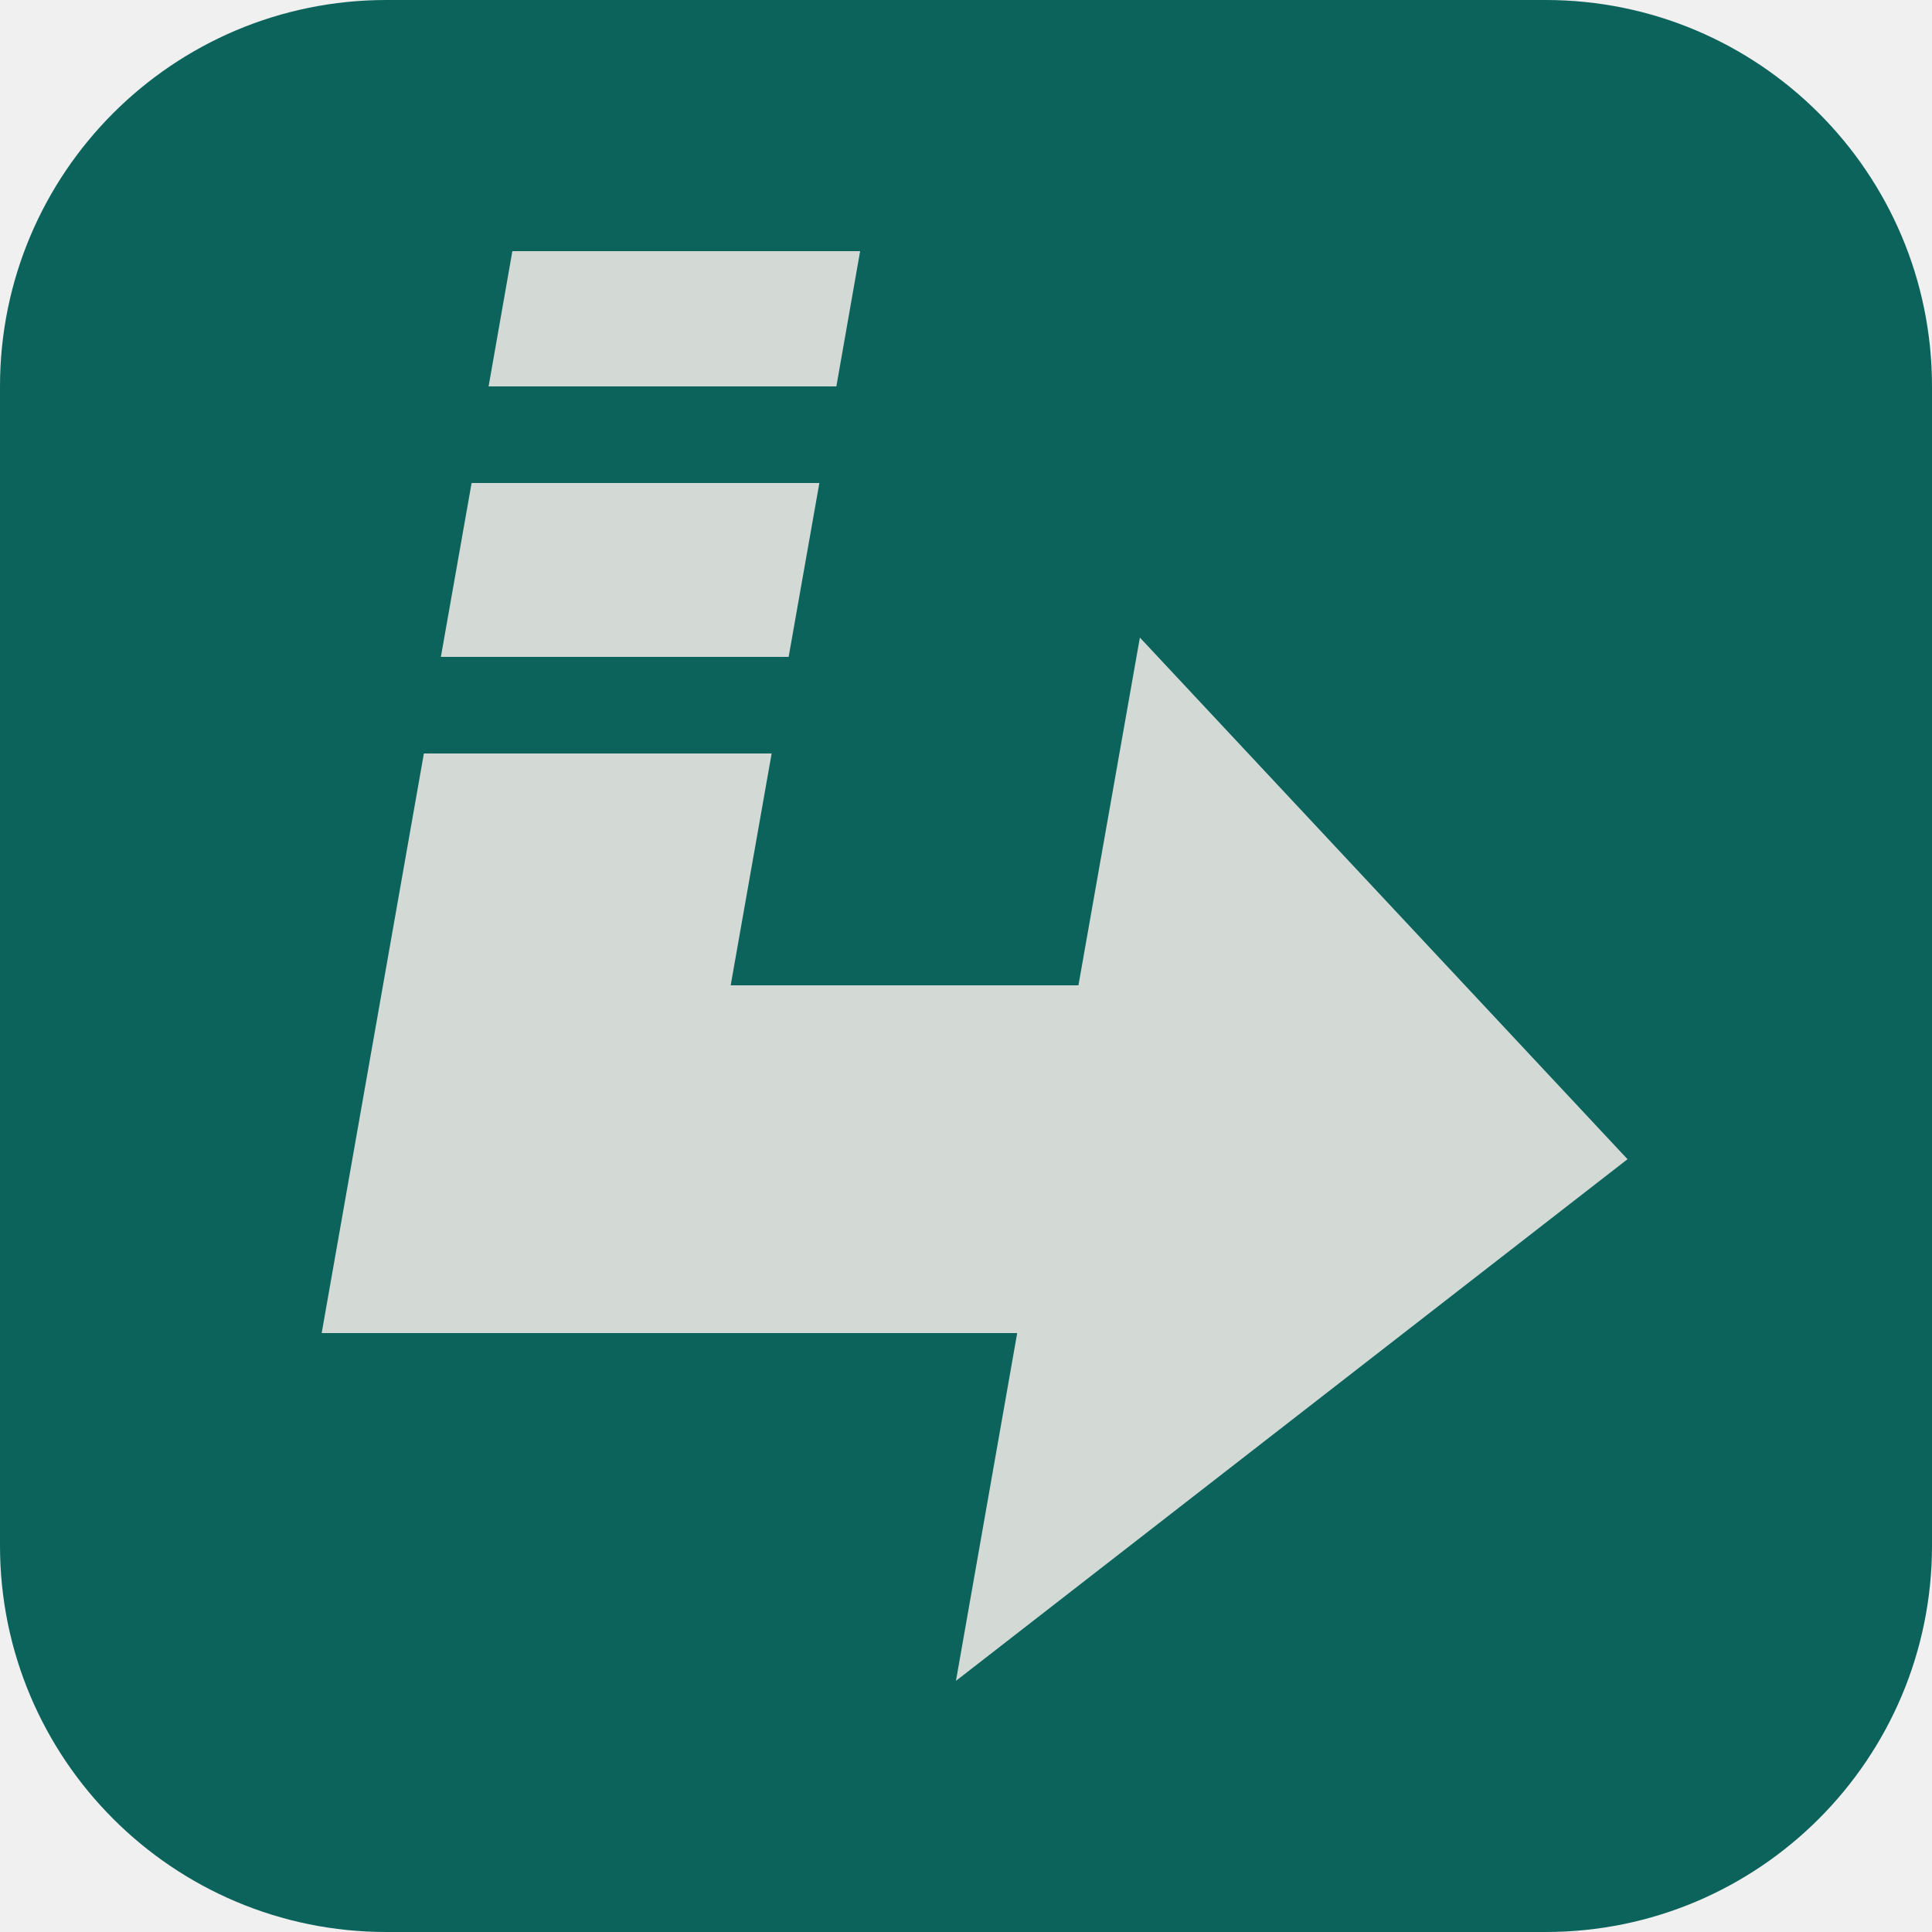
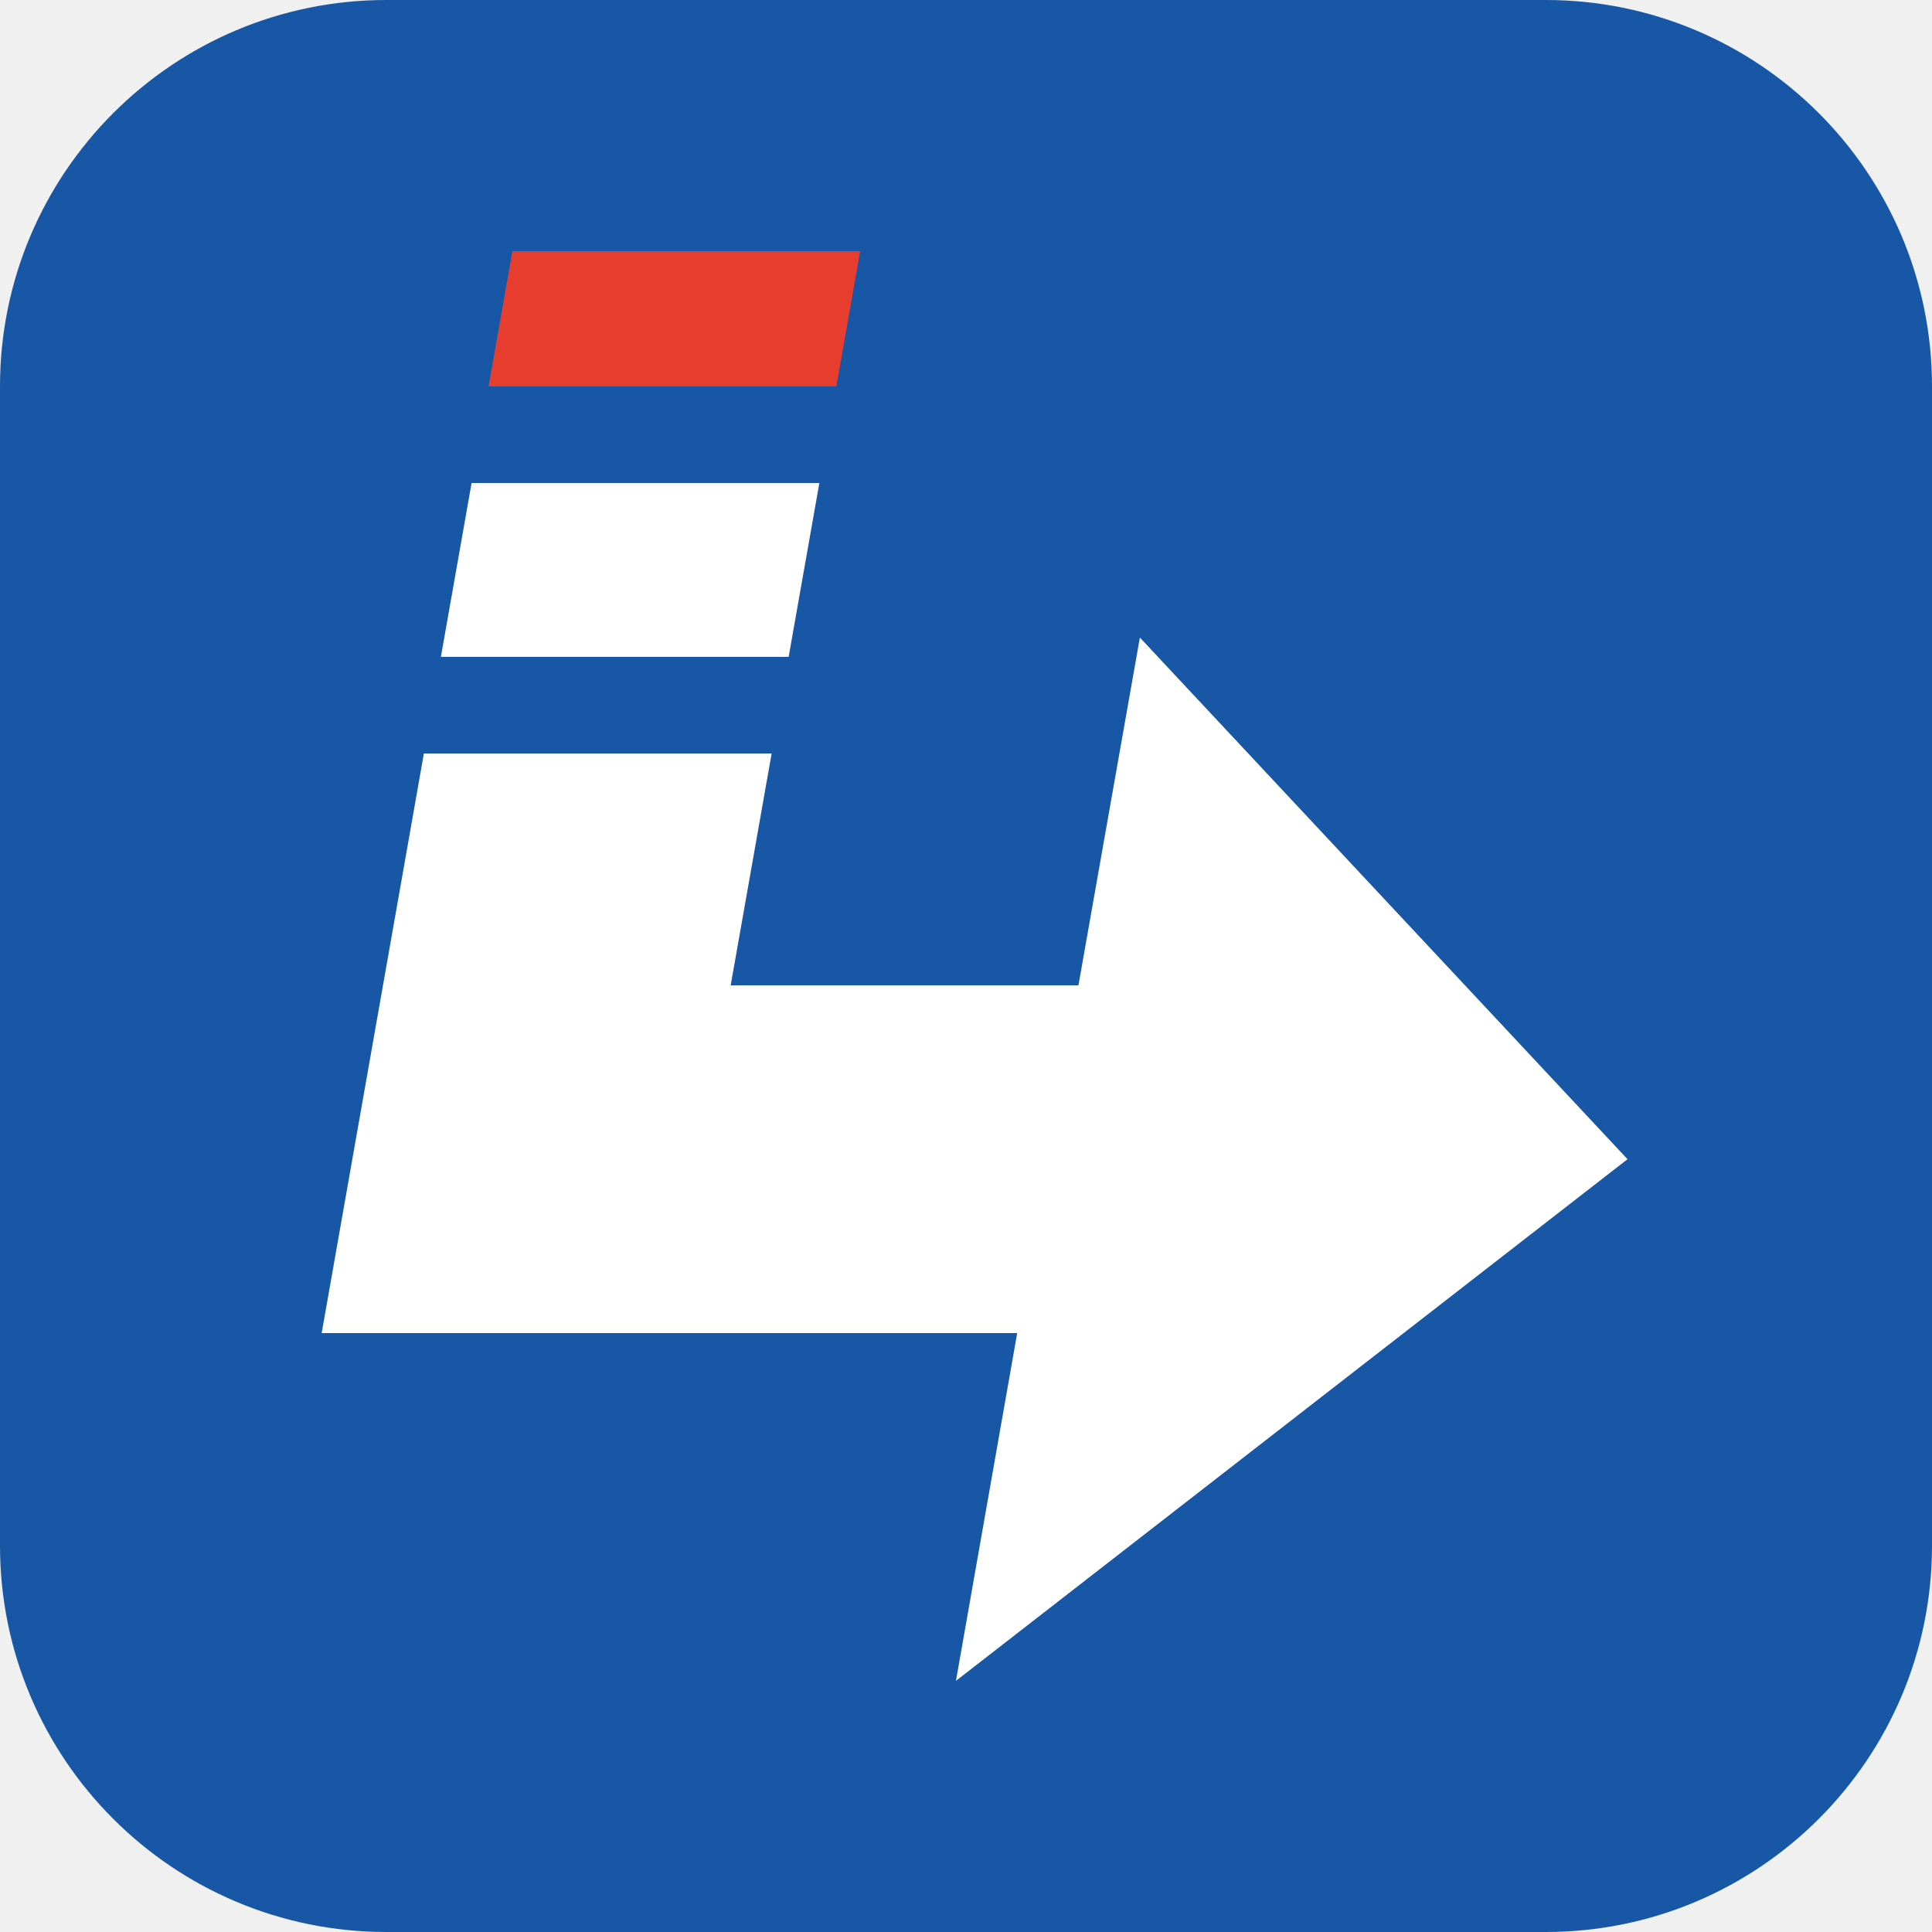
<svg xmlns="http://www.w3.org/2000/svg" viewBox="0 0 100 100" role="img" aria-label="노빠꾸컴퍼니">
-   <path fill="#0C635C" d="M20 0H80A20 20 0 0 1 100 20V80A20 20 0 0 1 80 100H20A20 20 0 0 1 0 80V20A20 20 0 0 1 20 0Z" />
-   <path fill="#D3DAD6" d="M26.52 13L44.52 13L43.29 20L25.29 20ZM24.41 25L42.41 25L40.82 34L22.82 34ZM21.94 39L39.94 39L37.82 51L55.82 51L59 33L84.24 60L49.48 87L52.65 69L16.65 69Z" />
+   <path fill="#1857A5" d="M20 0H80A20 20 0 0 1 100 20V80A20 20 0 0 1 80 100H20A20 20 0 0 1 0 80V20A20 20 0 0 1 20 0Z" />
+   <path fill="#FFFFFF" d="M24.41 25L42.41 25L40.82 34L22.82 34ZM21.94 39L39.94 39L37.82 51L55.82 51L59 33L84.24 60L49.48 87L52.65 69L16.65 69Z" />
+   <path fill="#E83E30" d="M26.52 13L44.52 13L43.29 20L25.29 20Z" />
</svg>
